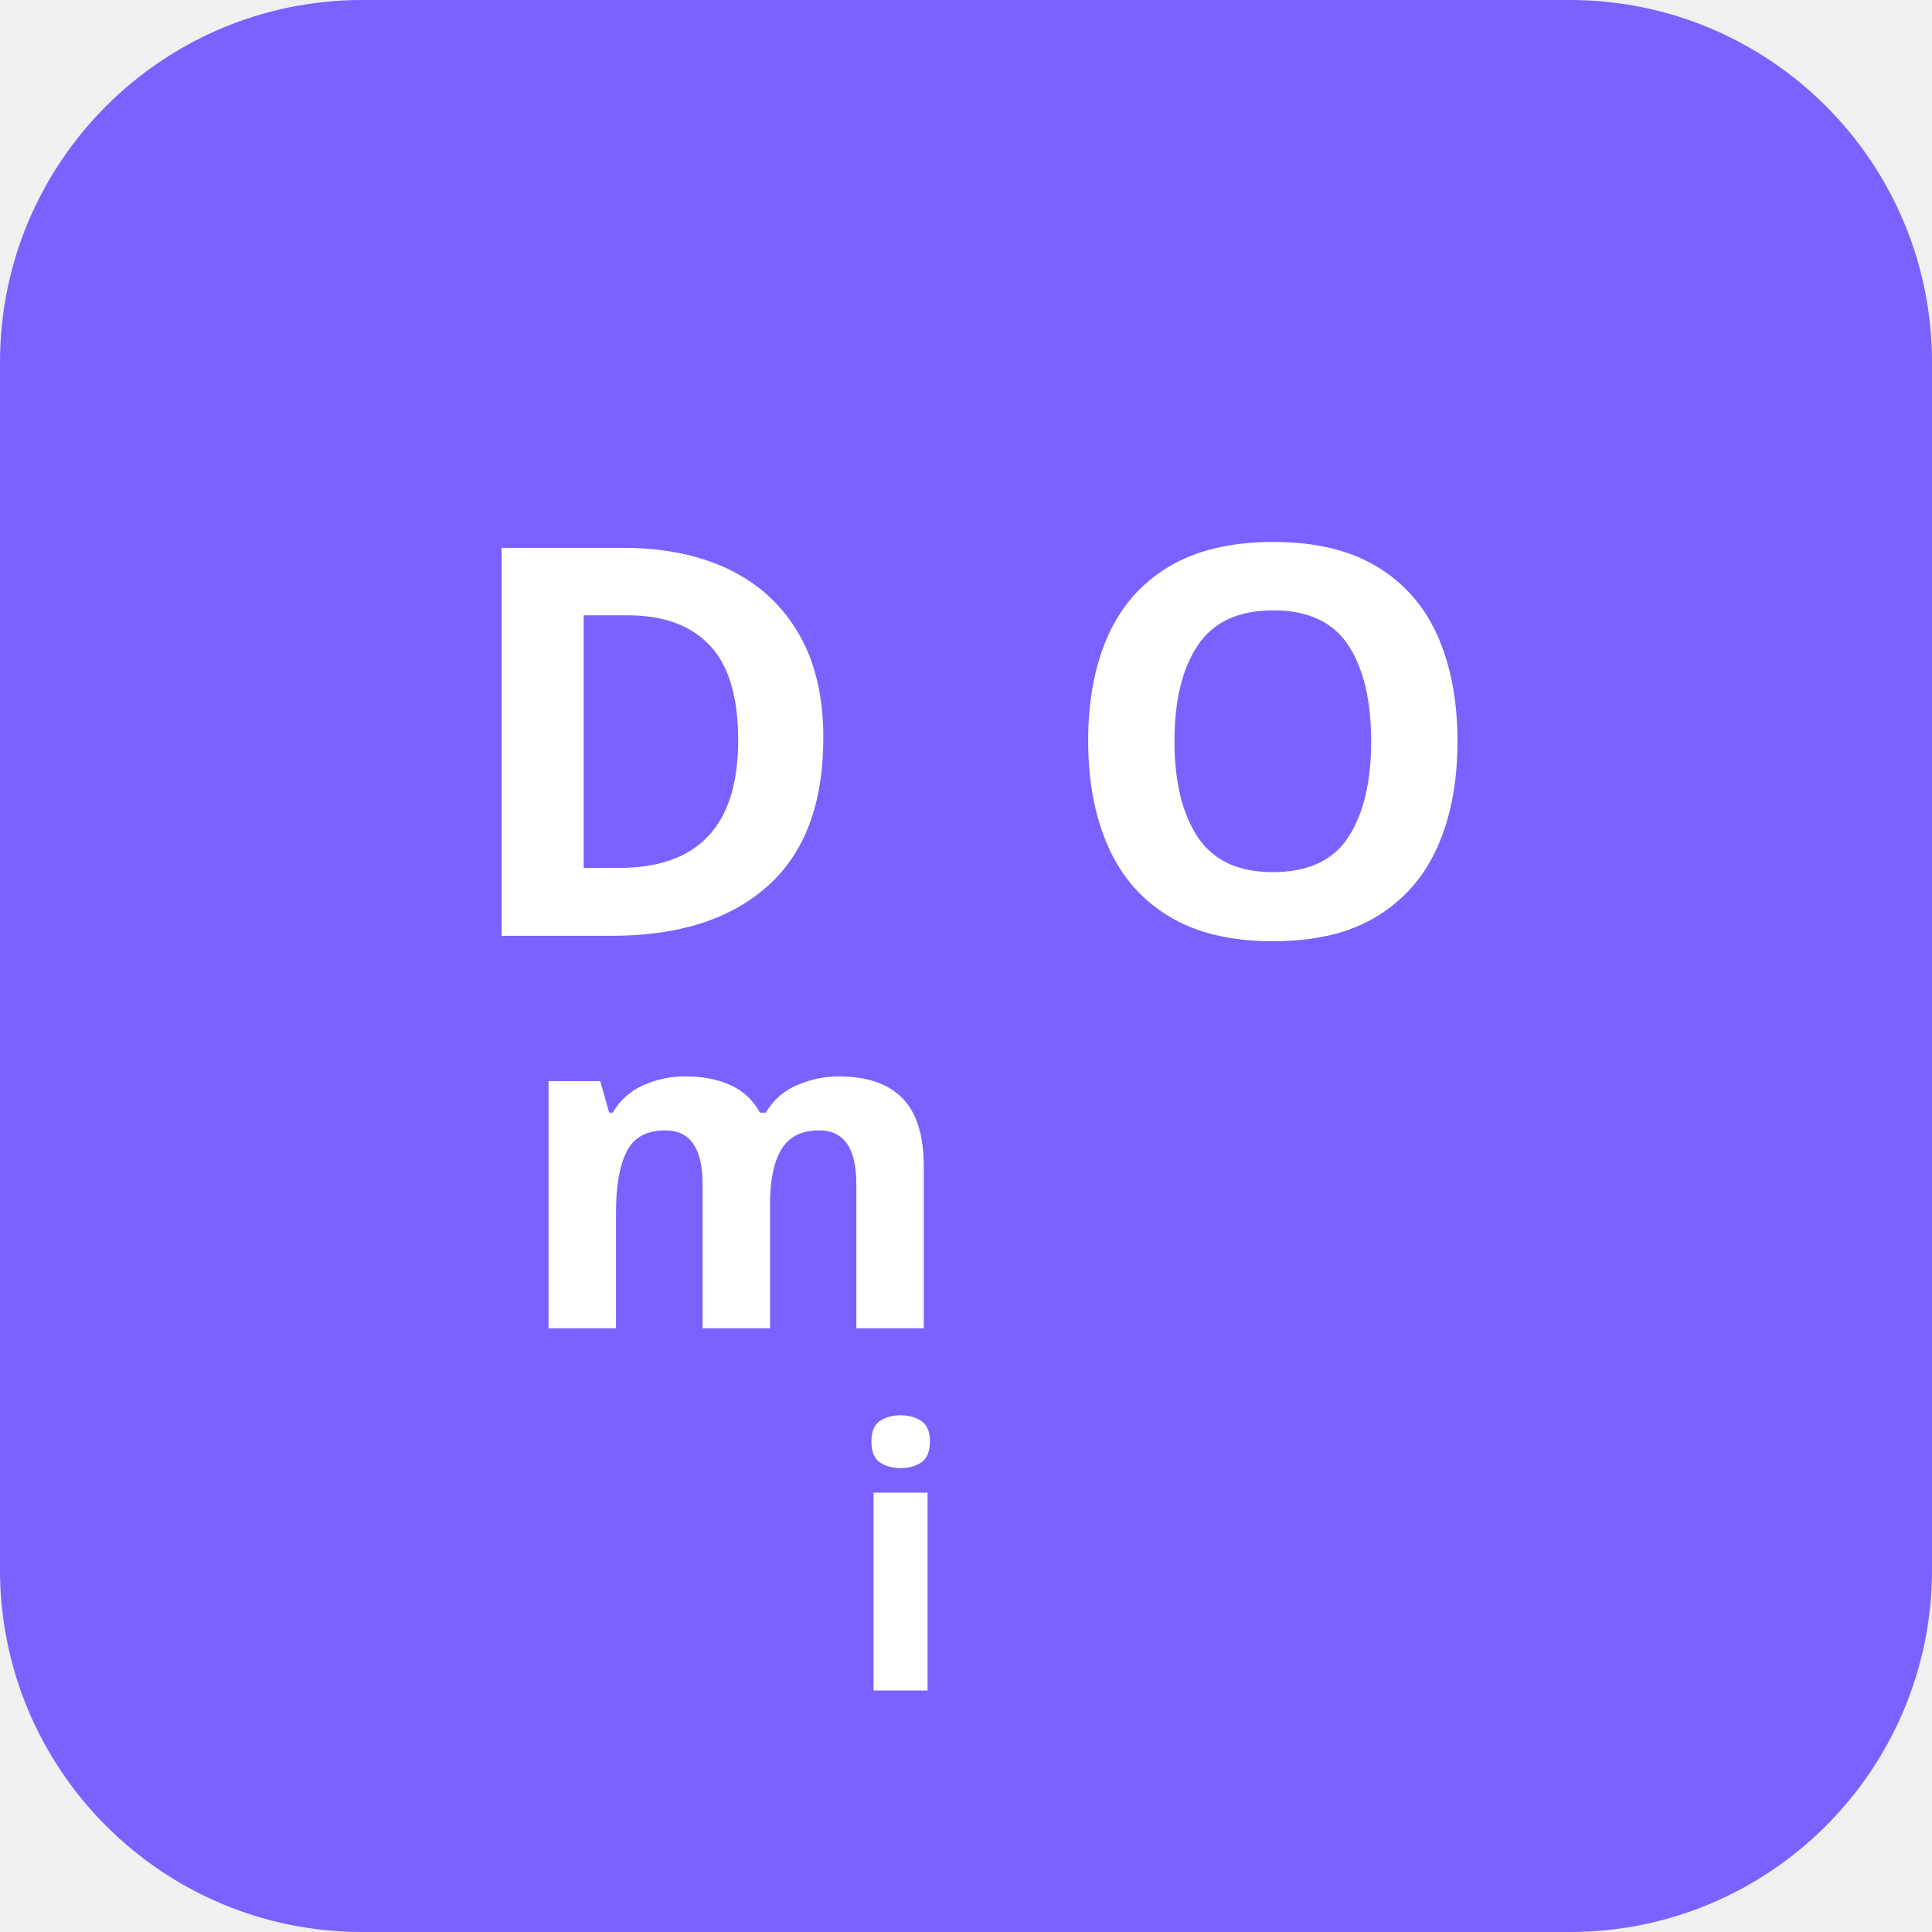
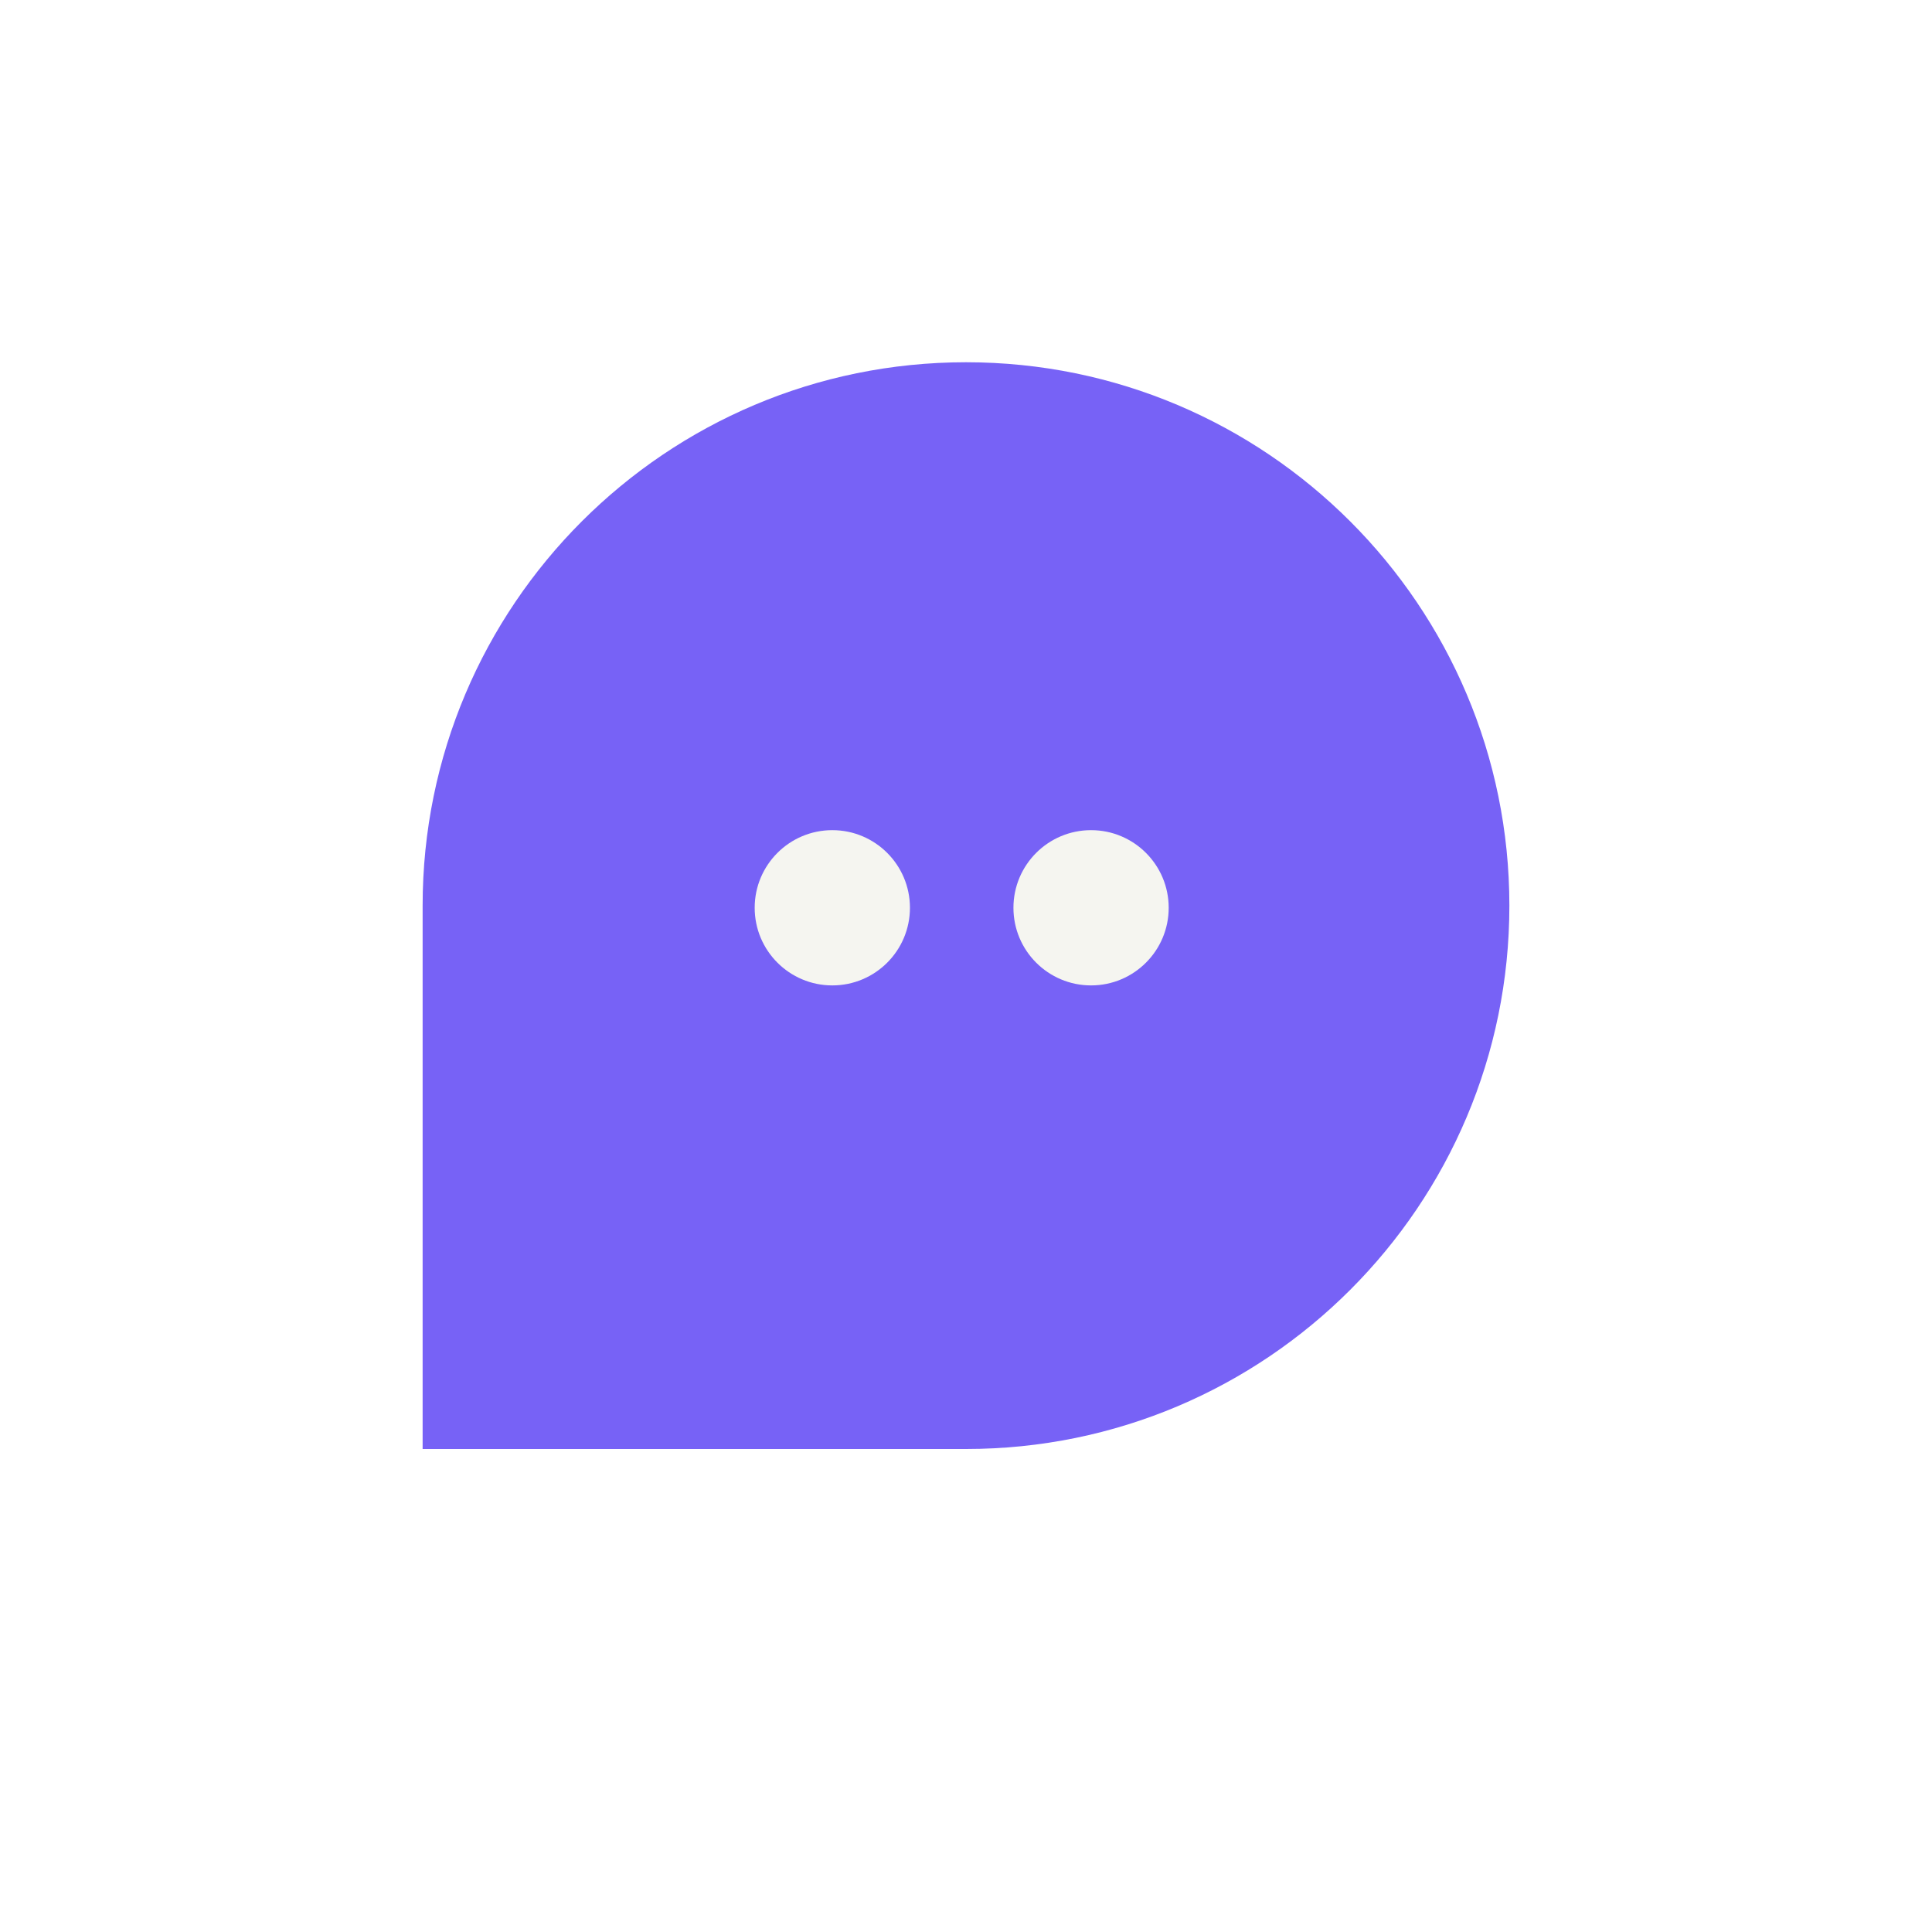
- <svg xmlns="http://www.w3.org/2000/svg" width="128" height="128" viewBox="0 0 128 128">
-   <rect width="128" height="128" rx="24" fill="#7B61FF" />
-   <text x="30" y="62" font-family="'Arial Black', 'Impact', sans-serif" font-weight="900" font-size="36" fill="white">D</text>
-   <text x="70" y="62" font-family="'Arial Black', 'Impact', sans-serif" font-weight="900" font-size="36" fill="white">O</text>
-   <text x="34" y="88" font-family="'Arial Black', 'Impact', sans-serif" font-weight="900" font-size="30" fill="white">m</text>
-   <text x="56" y="112" font-family="'Arial Black', 'Impact', sans-serif" font-weight="900" font-size="24" fill="white">i</text>
+ <svg xmlns="http://www.w3.org/2000/svg" width="128" height="128" viewBox="0 0 128 128" fill="none">
+   <rect width="128" height="128" fill="white" />
+   <path d="M100 60C100 79.882 83.882 96 64 96C54.78 96 28 96 28 96C28 96 28 70.662 28 60C28 40.118 44.118 24 64 24C83.882 24 100 40.118 100 60Z" fill="#7762F6" />
+   <circle cx="55.143" cy="60.143" r="5.143" fill="#F5F5F0" />
+   <circle cx="72.286" cy="60.143" r="5.143" fill="#F5F5F0" />
</svg>
